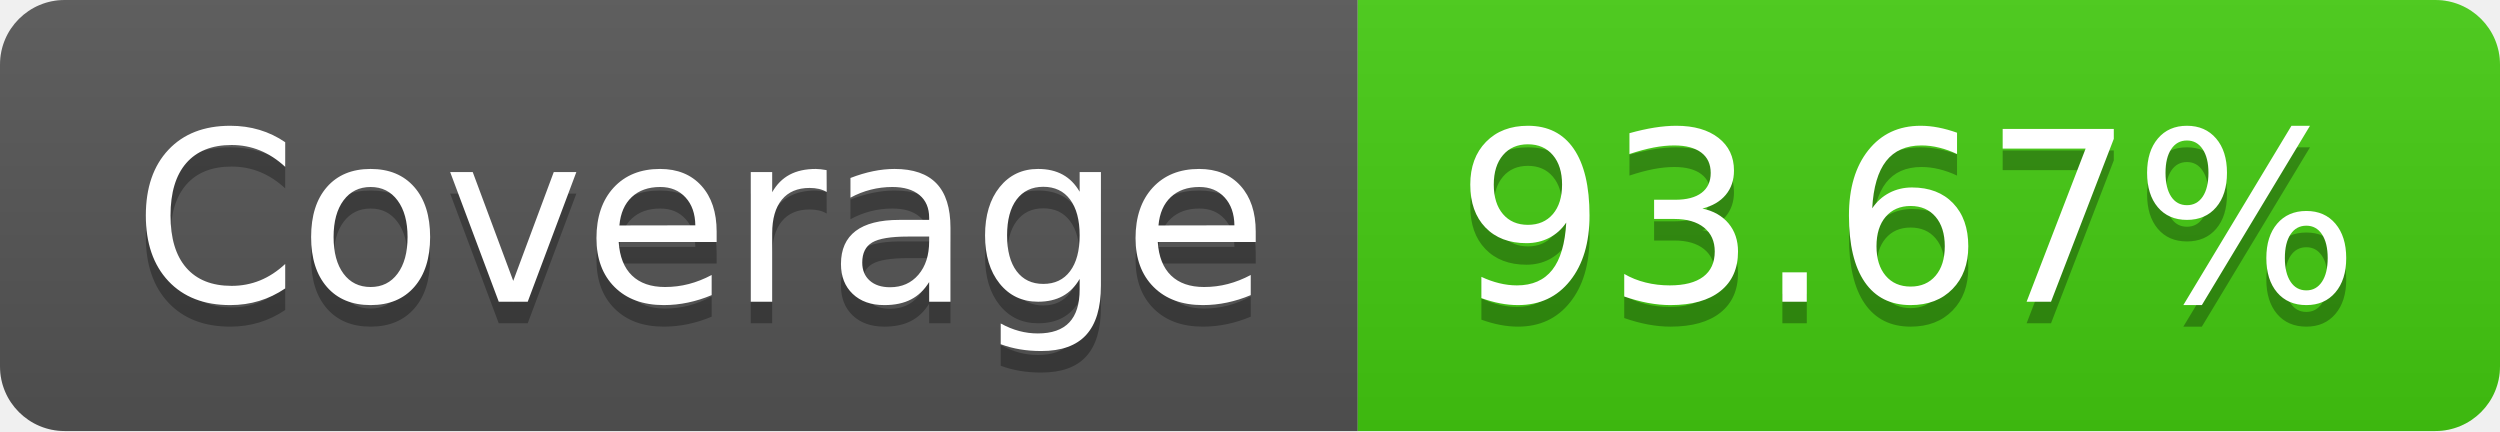
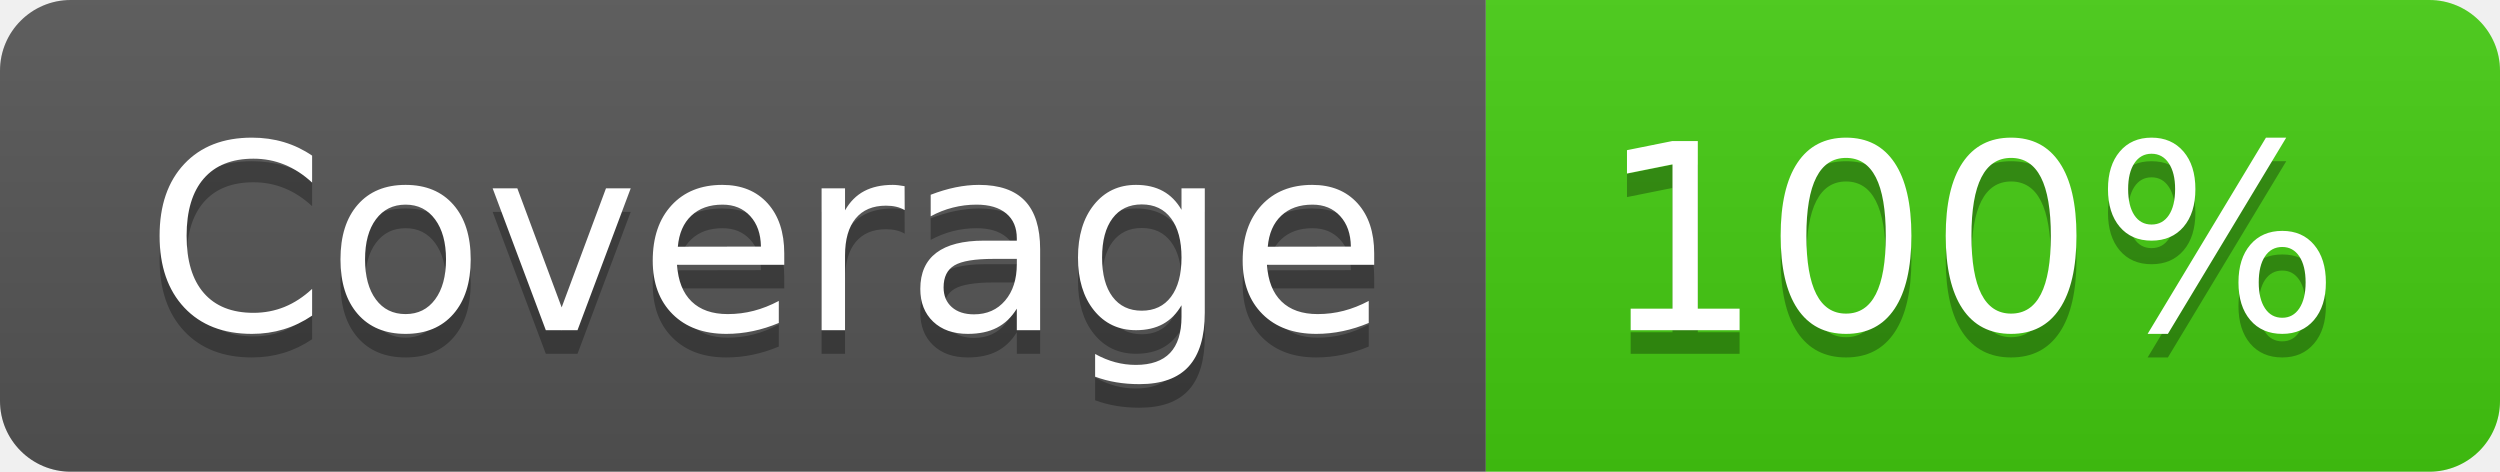
- <svg xmlns="http://www.w3.org/2000/svg" width="116" height="20">
+ <svg xmlns="http://www.w3.org/2000/svg" width="106" height="20">
  <linearGradient id="smooth" x2="0" y2="100%">
    <stop offset="0" stop-color="#bbb" stop-opacity=".1" />
    <stop offset="1" stop-opacity=".1" />
  </linearGradient>
  <clipPath id="round">
-     <rect width="116" height="20" rx="3" fill="#fff" />
+     <rect width="106" height="20" rx="3" fill="#fff" />
  </clipPath>
  <g clip-path="url(#round)">
    <rect width="63" height="20" fill="#555" />
-     <rect x="63" width="53" height="20" fill="#4c1" />
-     <rect width="116" height="20" fill="url(#smooth)" />
+     <rect x="63" width="43" height="20" fill="#4c1" />
+     <rect width="106" height="20" fill="url(#smooth)" />
  </g>
  <g fill="#fff" text-anchor="middle" font-family="DejaVu Sans,Verdana,Geneva,sans-serif" font-size="110">
    <text x="325" y="150" fill="#010101" fill-opacity=".3" transform="scale(0.1)" textLength="530" lengthAdjust="spacing">Coverage</text>
    <text x="325" y="140" transform="scale(0.1)" textLength="530" lengthAdjust="spacing">Coverage</text>
-     <text x="885" y="150" fill="#010101" fill-opacity=".3" transform="scale(0.1)" textLength="430" lengthAdjust="spacing">93.67%</text>
-     <text x="885" y="140" transform="scale(0.1)" textLength="430" lengthAdjust="spacing">93.67%</text>
+     <text x="835" y="150" fill="#010101" fill-opacity=".3" transform="scale(0.1)" textLength="330" lengthAdjust="spacing">100%</text>
+     <text x="835" y="140" transform="scale(0.1)" textLength="330" lengthAdjust="spacing">100%</text>
  </g>
</svg>
